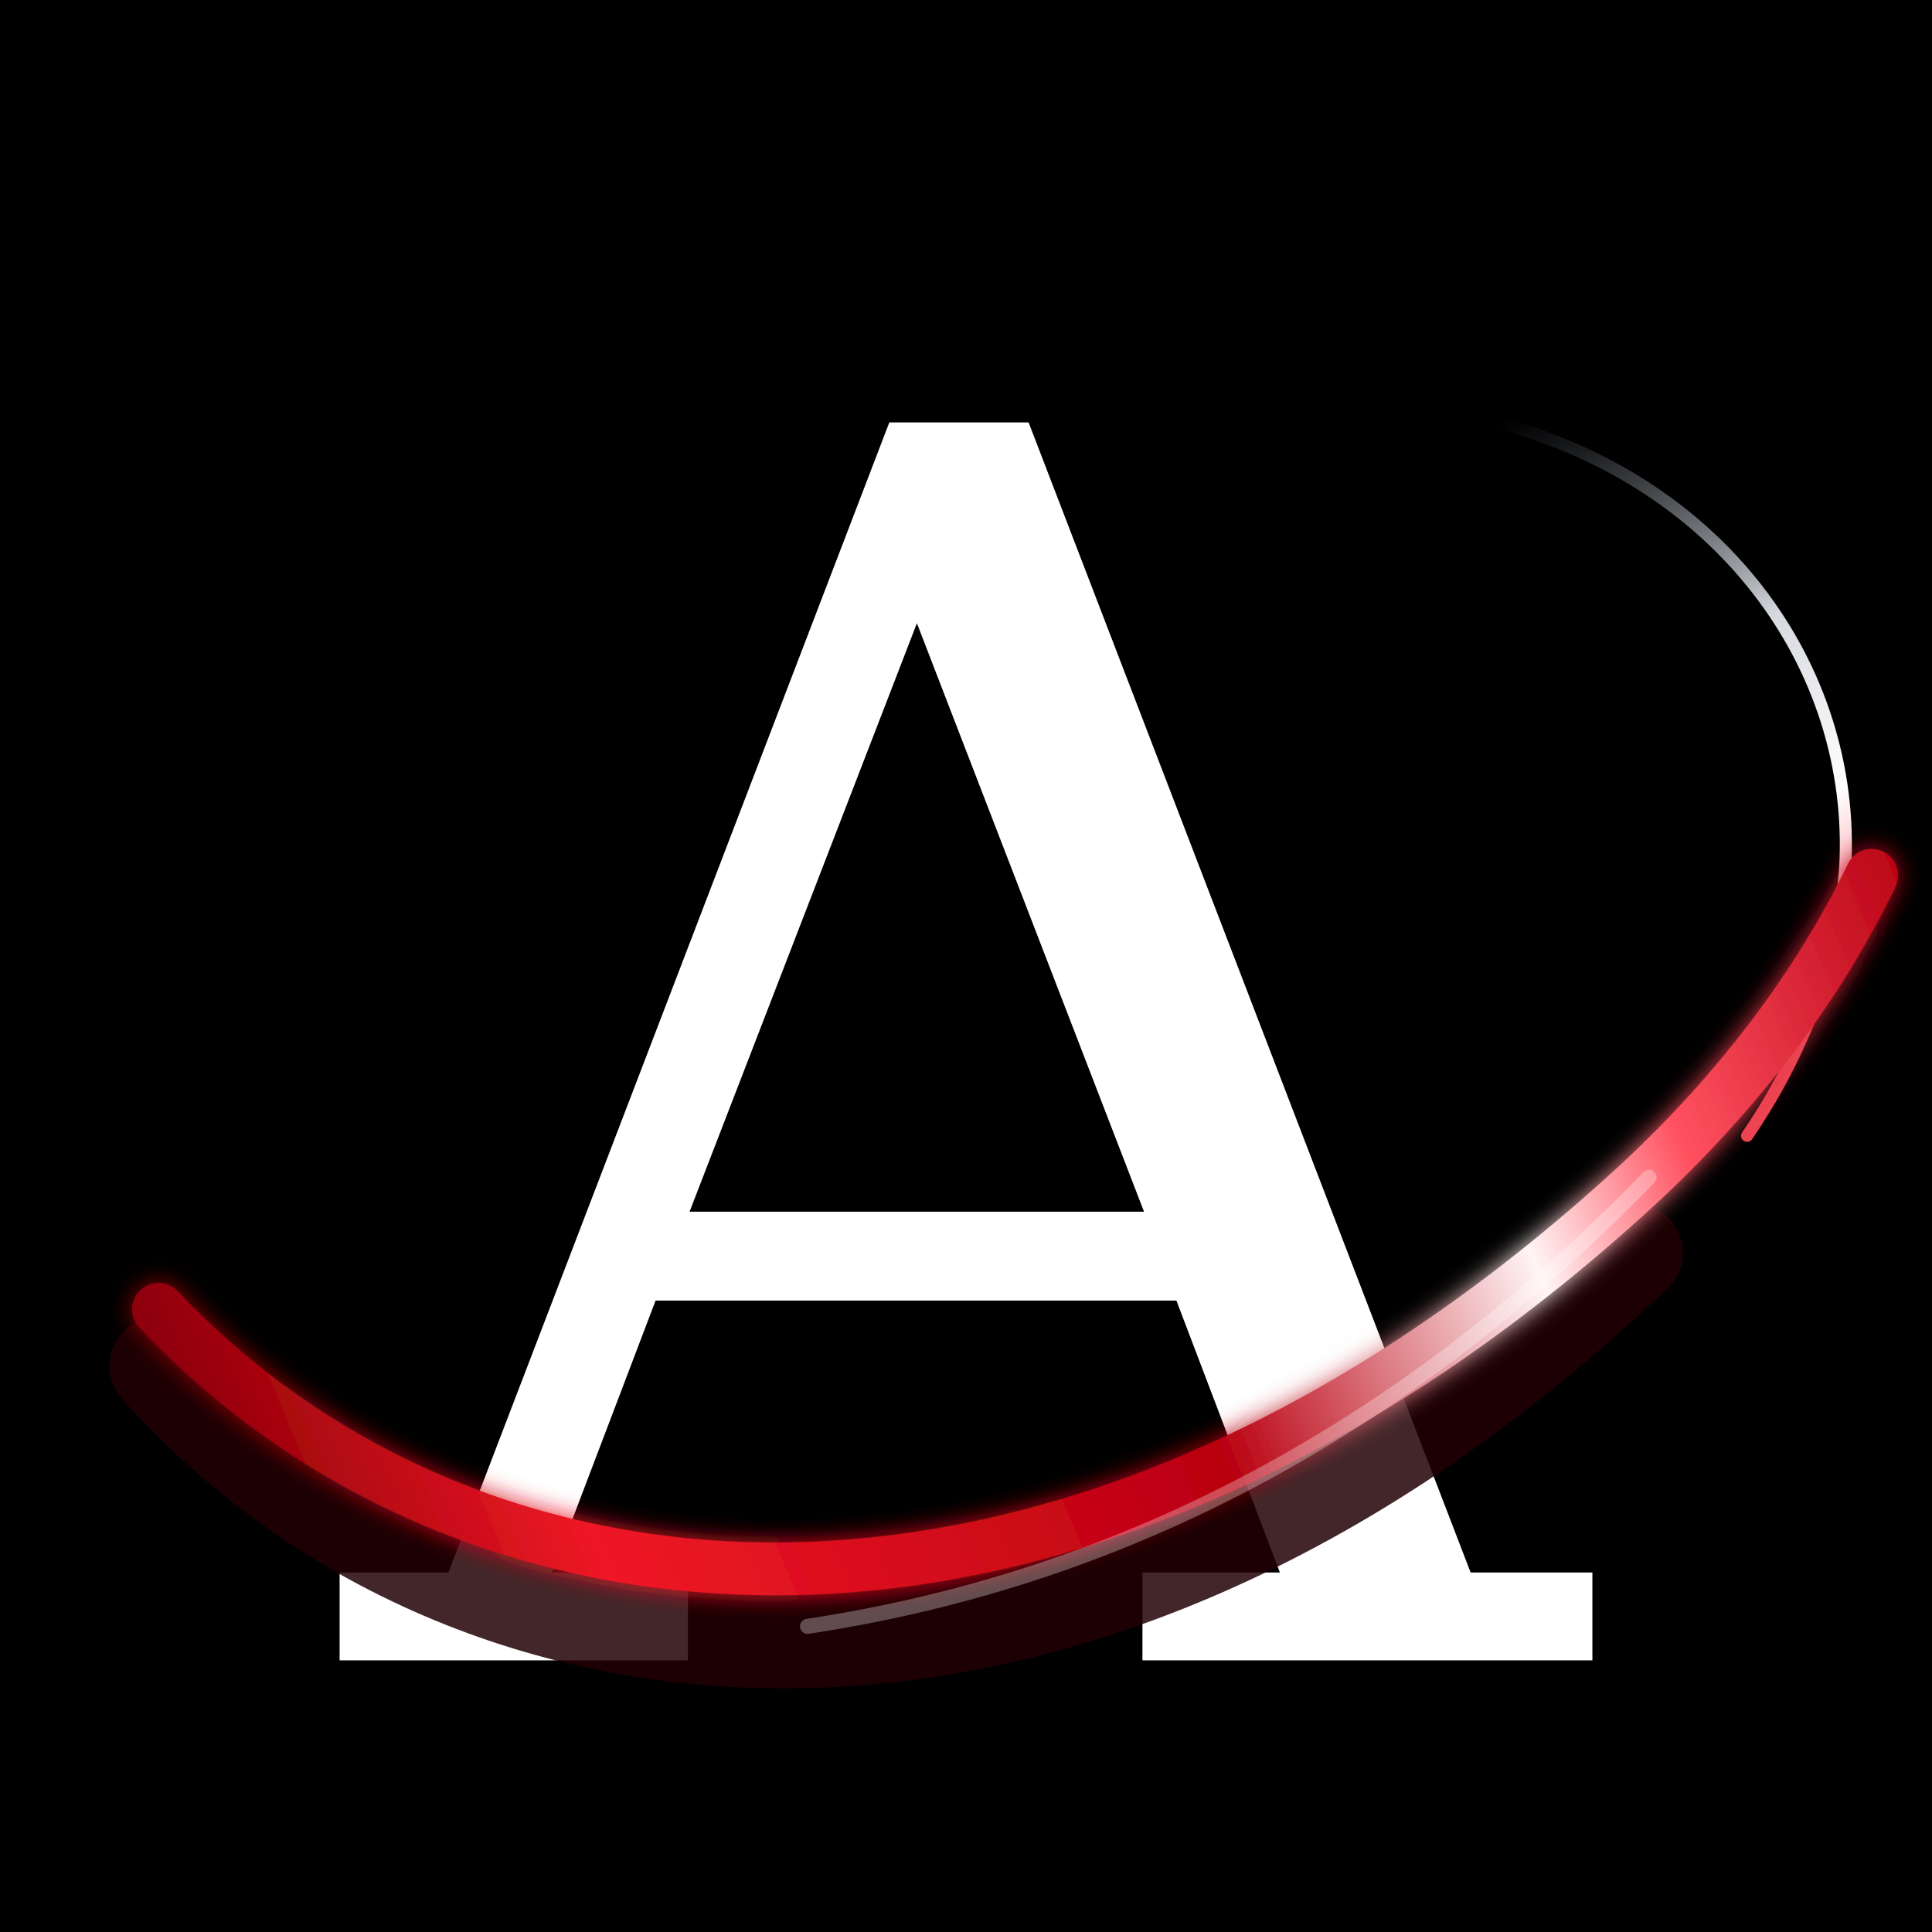
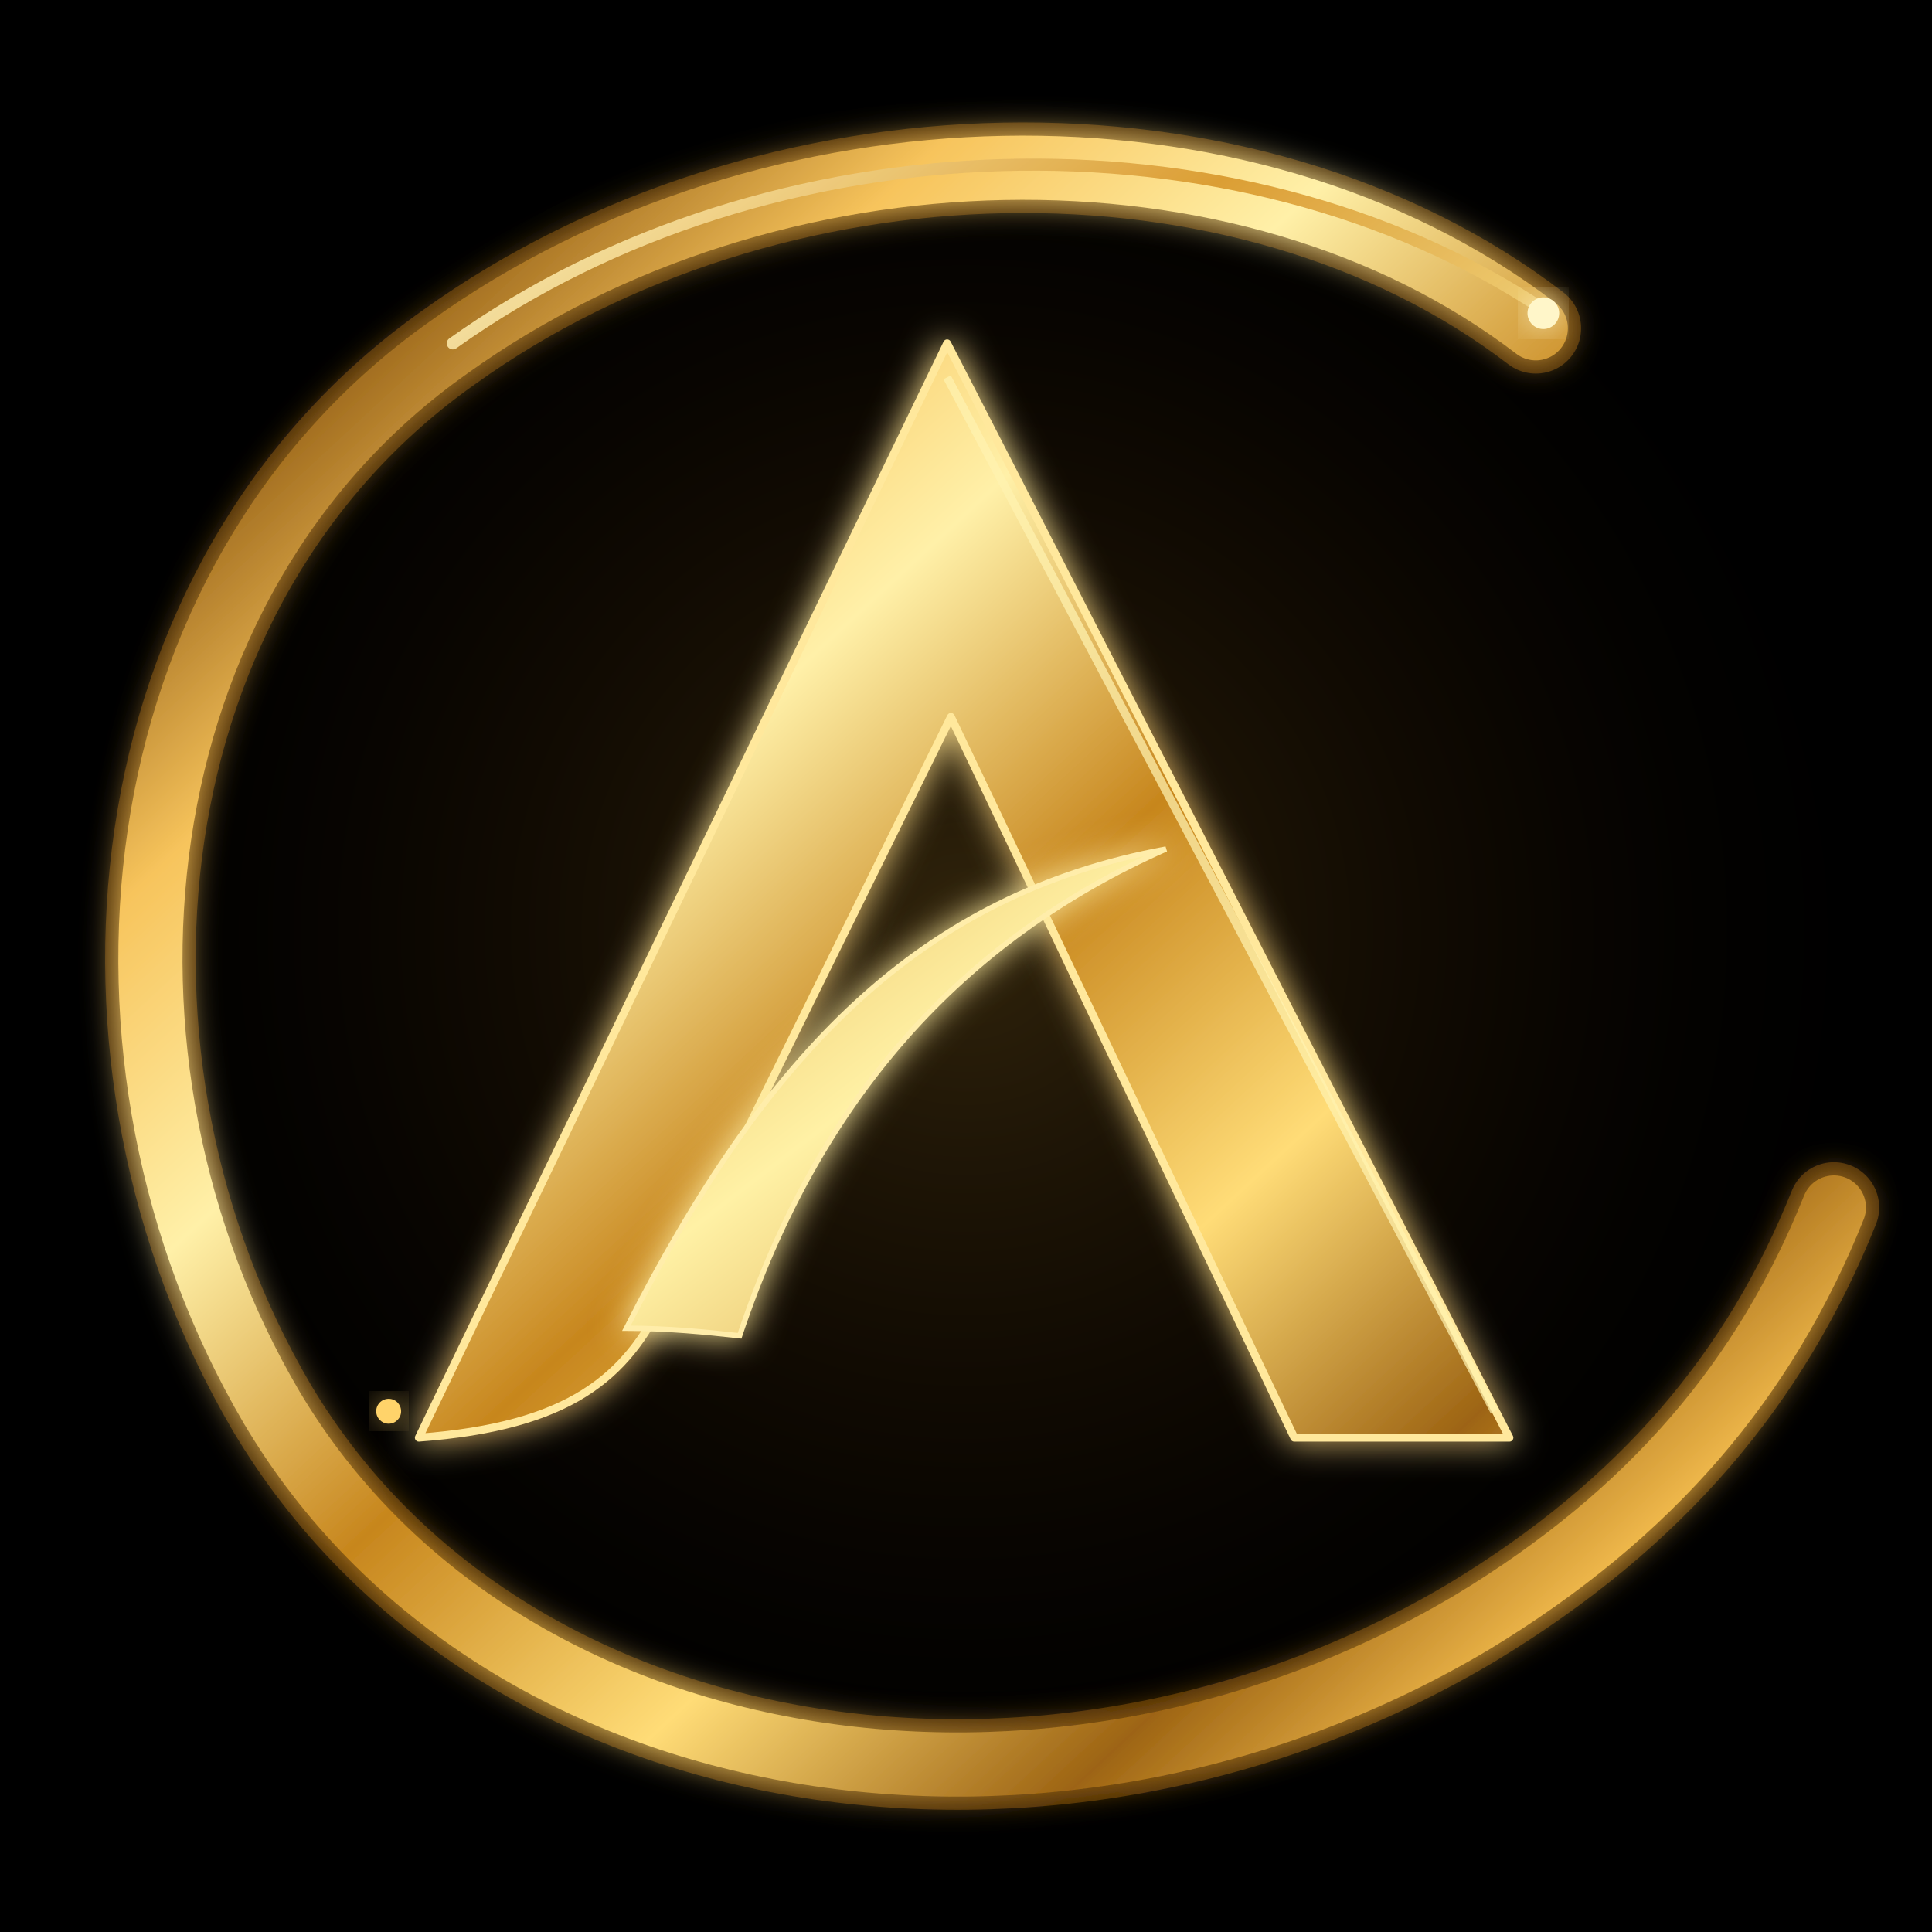
<svg xmlns="http://www.w3.org/2000/svg" viewBox="0 0 512 512" role="img" aria-labelledby="title desc">
  <defs>
-     <linearGradient id="redOrbit" x1="44" y1="360" x2="486" y2="176" gradientUnits="userSpaceOnUse">
-       <stop stop-color="#8f0008" />
-       <stop offset=".18" stop-color="#ef1826" />
-       <stop offset=".52" stop-color="#b90010" />
-       <stop offset=".72" stop-color="#fff4f4" />
-       <stop offset=".82" stop-color="#ff5160" />
-       <stop offset="1" stop-color="#b70012" />
+     <linearGradient id="gold" x1="92" y1="80" x2="416" y2="430" gradientUnits="userSpaceOnUse">
+       <stop stop-color="#8b560f" />
+       <stop offset=".16" stop-color="#f7c45c" />
+       <stop offset=".32" stop-color="#fff0a8" />
+       <stop offset=".51" stop-color="#c7861d" />
+       <stop offset=".7" stop-color="#ffdc77" />
+       <stop offset=".88" stop-color="#9d6413" />
+       <stop offset="1" stop-color="#f4bd4e" />
    </linearGradient>
-     <linearGradient id="backOrbit" x1="405" y1="108" x2="492" y2="275" gradientUnits="userSpaceOnUse">
-       <stop stop-color="#6f7782" stop-opacity="0" />
-       <stop offset=".42" stop-color="#d6d9de" />
-       <stop offset=".68" stop-color="#fff" />
-       <stop offset="1" stop-color="#ed4452" />
+     <linearGradient id="goldEdge" x1="126" y1="54" x2="431" y2="451" gradientUnits="userSpaceOnUse">
+       <stop stop-color="#fff5bf" />
+       <stop offset=".23" stop-color="#d99a2f" />
+       <stop offset=".5" stop-color="#fff1a5" />
+       <stop offset=".77" stop-color="#c47b17" />
+       <stop offset="1" stop-color="#ffe18a" />
    </linearGradient>
-     <filter id="softGlow" x="-30%" y="-30%" width="160%" height="160%">
-       <feGaussianBlur stdDeviation="3" result="b" />
+     <radialGradient id="halo" cx="50%" cy="48%" r="54%">
+       <stop stop-color="#ffbd3d" stop-opacity=".19" />
+       <stop offset=".58" stop-color="#a86612" stop-opacity=".07" />
+       <stop offset="1" stop-color="#000" stop-opacity="0" />
+     </radialGradient>
+     <filter id="goldGlow" x="-30%" y="-30%" width="160%" height="160%">
+       <feGaussianBlur stdDeviation="4.5" result="b" />
      <feMerge>
        <feMergeNode in="b" />
        <feMergeNode in="SourceGraphic" />
      </feMerge>
    </filter>
  </defs>
  <rect width="512" height="512" fill="#000" />
-   <path d="M182.74 321.11H303.18L242.99 165.16 182.74 321.11ZM90 440V416.73H118.83L235.68 111.94H272.59L389.73 416.73H422V440H302.76V416.73H339.18L311.76 344.66H173.74L146.32 416.73H182.32V440H90Z" fill="#fff" />
-   <path id="orbit-back" d="M393 111C456 126 492 177 489 230C487 255 478 279 463 301" fill="none" stroke="url(#backOrbit)" stroke-width="3.2" stroke-linecap="round" />
-   <path d="M42 353C125 446 286 463 433 323" fill="none" stroke="#210004" stroke-opacity=".85" stroke-width="26" stroke-linecap="round" transform="translate(0 9)" />
-   <path id="swoosh" d="M42 347C127 437 285 451 434 314C461 289 482 261 496 232" fill="none" stroke="url(#redOrbit)" stroke-width="14" stroke-linecap="round" filter="url(#softGlow)" />
-   <path d="M214 431C300 418 374 377 437 312" fill="none" stroke="#fff" stroke-opacity=".30" stroke-width="4" stroke-linecap="round" />
+   <circle cx="256" cy="256" r="229" fill="url(#halo)" />
+   <path id="gold-ring" d="M407 87C330 28 204 31 119 92C31 154 18 281 72 373C132 474 279 496 390 430C438 401 468 365 486 320" fill="none" stroke="#5f3a09" stroke-opacity=".75" stroke-width="24" stroke-linecap="round" />
+   <path d="M407 87C330 28 204 31 119 92C31 154 18 281 72 373C132 474 279 496 390 430C438 401 468 365 486 320" fill="none" stroke="url(#gold)" stroke-width="17" stroke-linecap="round" filter="url(#goldGlow)" />
+   <path d="M409 82C328 28 204 31 120 91" fill="none" stroke="url(#goldEdge)" stroke-width="3.2" stroke-linecap="round" opacity=".95" />
+   <path id="gold-a" d="M111 381L251 91L400 381H343L252 190L176 344C166 365 151 378 111 381Z" fill="url(#gold)" stroke="#ffe89c" stroke-width="2.1" stroke-linejoin="round" filter="url(#goldGlow)" />
+   <path d="M166 352C203 279 244 237 309 225C255 249 217 291 196 354C187 353 177 352 166 352Z" fill="url(#goldEdge)" stroke="#ffedaa" stroke-width="1.4" filter="url(#goldGlow)" />
+   <path d="M251 100L396 374" fill="none" stroke="#fff2b0" stroke-width="2.2" opacity=".72" />
+   <circle cx="409" cy="83" r="4.2" fill="#fff6c9" filter="url(#goldGlow)" />
+   <circle cx="103" cy="374" r="3.3" fill="#ffd36b" filter="url(#goldGlow)" />
</svg>
